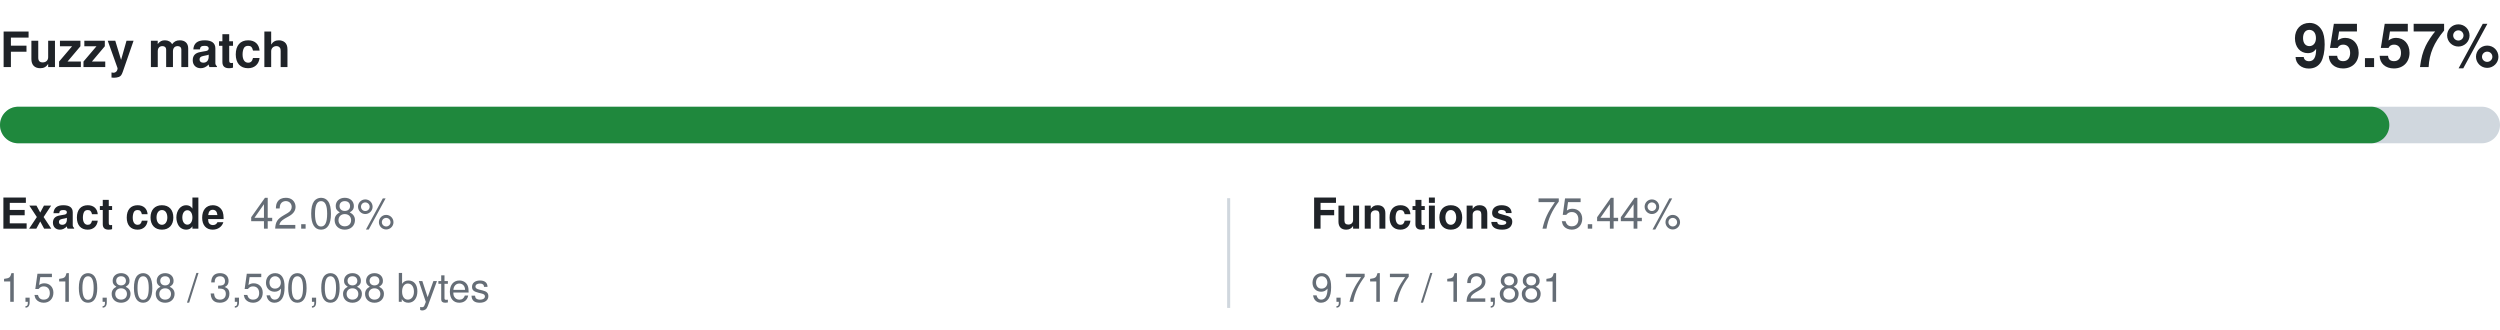
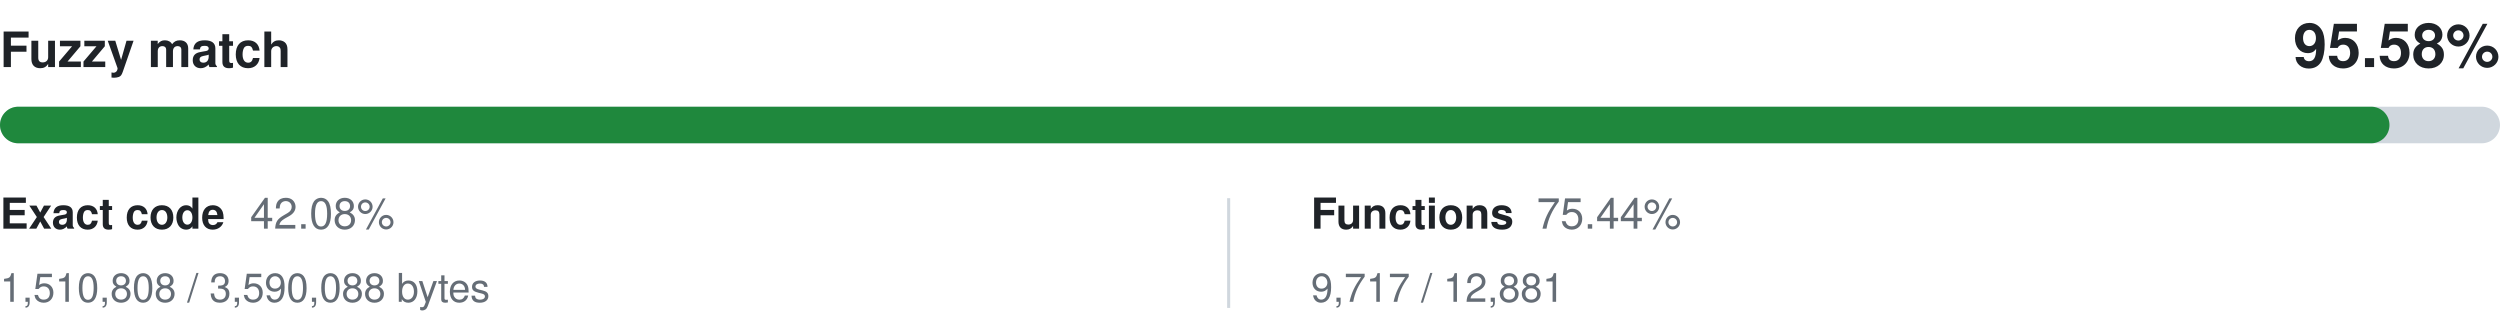
<svg xmlns="http://www.w3.org/2000/svg" width="820" height="108" viewBox="0 0 820 108" role="img" aria-labelledby="title desc">
  <style>
    .primary { fill: #1f2328; }
    .secondary { fill: #656d76; }
    .track { fill: #d0d7de; }
    @media (prefers-color-scheme: dark) {
      .primary { fill: #f0f6fc; }
      .secondary { fill: #8c959f; }
      .track { fill: #30363d; }
    }
  </style>
  <g font-family="-apple-system,BlinkMacSystemFont,Segoe UI,Helvetica,Arial,sans-serif">
    <text x="0" y="22" class="primary" font-size="16" font-weight="600">Fuzzy match</text>
-     <text x="820" y="22" class="primary" font-size="20" font-weight="600" text-anchor="end">95.57%</text>
+     <text x="820" y="22" class="primary" font-size="20" font-weight="600" text-anchor="end">95.58%</text>
    <rect y="35" width="820" height="12" rx="6" class="track" />
-     <rect y="35" width="783.70" height="12" rx="6" fill="#1f883d" />
+     <rect y="35" width="783.75" height="12" rx="6" fill="#1f883d" />
    <text x="0" y="75" class="primary" font-size="14" font-weight="600">Exact code</text>
    <text x="82" y="75" class="secondary" font-size="14">42.08%</text>
    <text x="0" y="99" class="secondary" font-size="13">1,510,808 / 3,590,088 bytes</text>
    <line x1="403" y1="65" x2="403" y2="101" stroke="#d0d7de" />
    <text x="430" y="75" class="primary" font-size="14" font-weight="600">Functions</text>
    <text x="504" y="75" class="secondary" font-size="14">75.44%</text>
    <text x="430" y="99" class="secondary" font-size="13">9,717 / 12,881</text>
  </g>
</svg>
